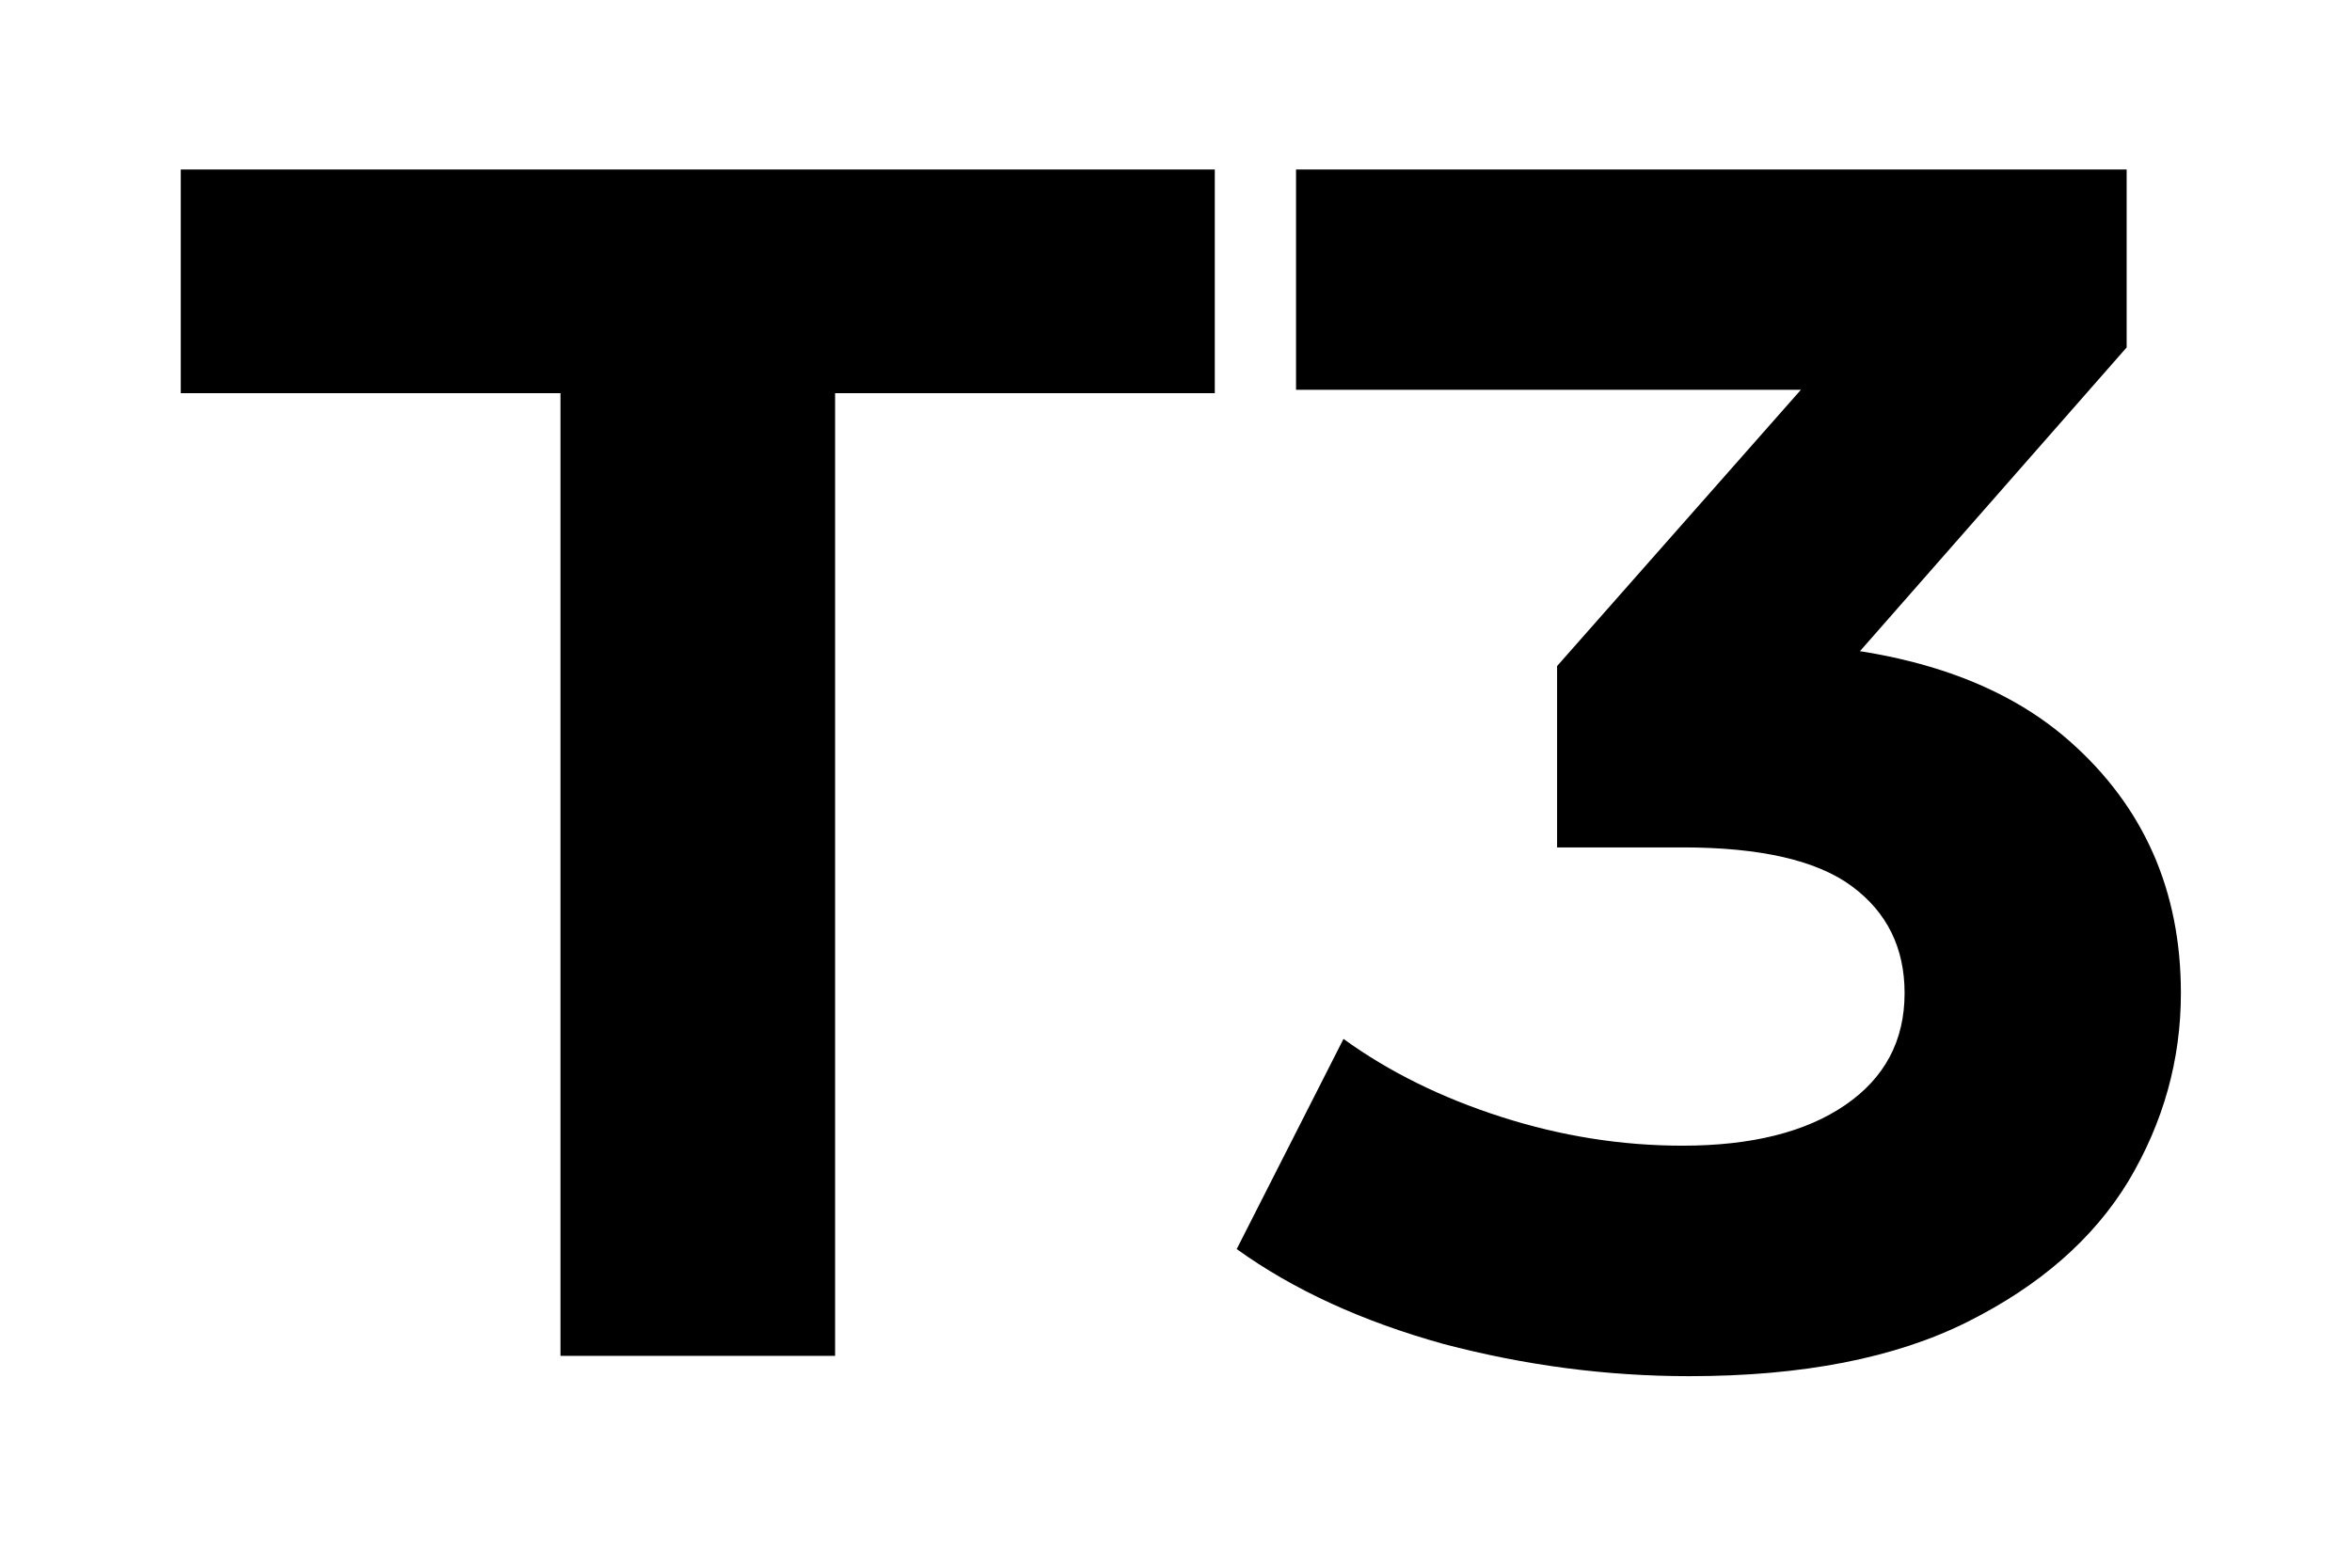
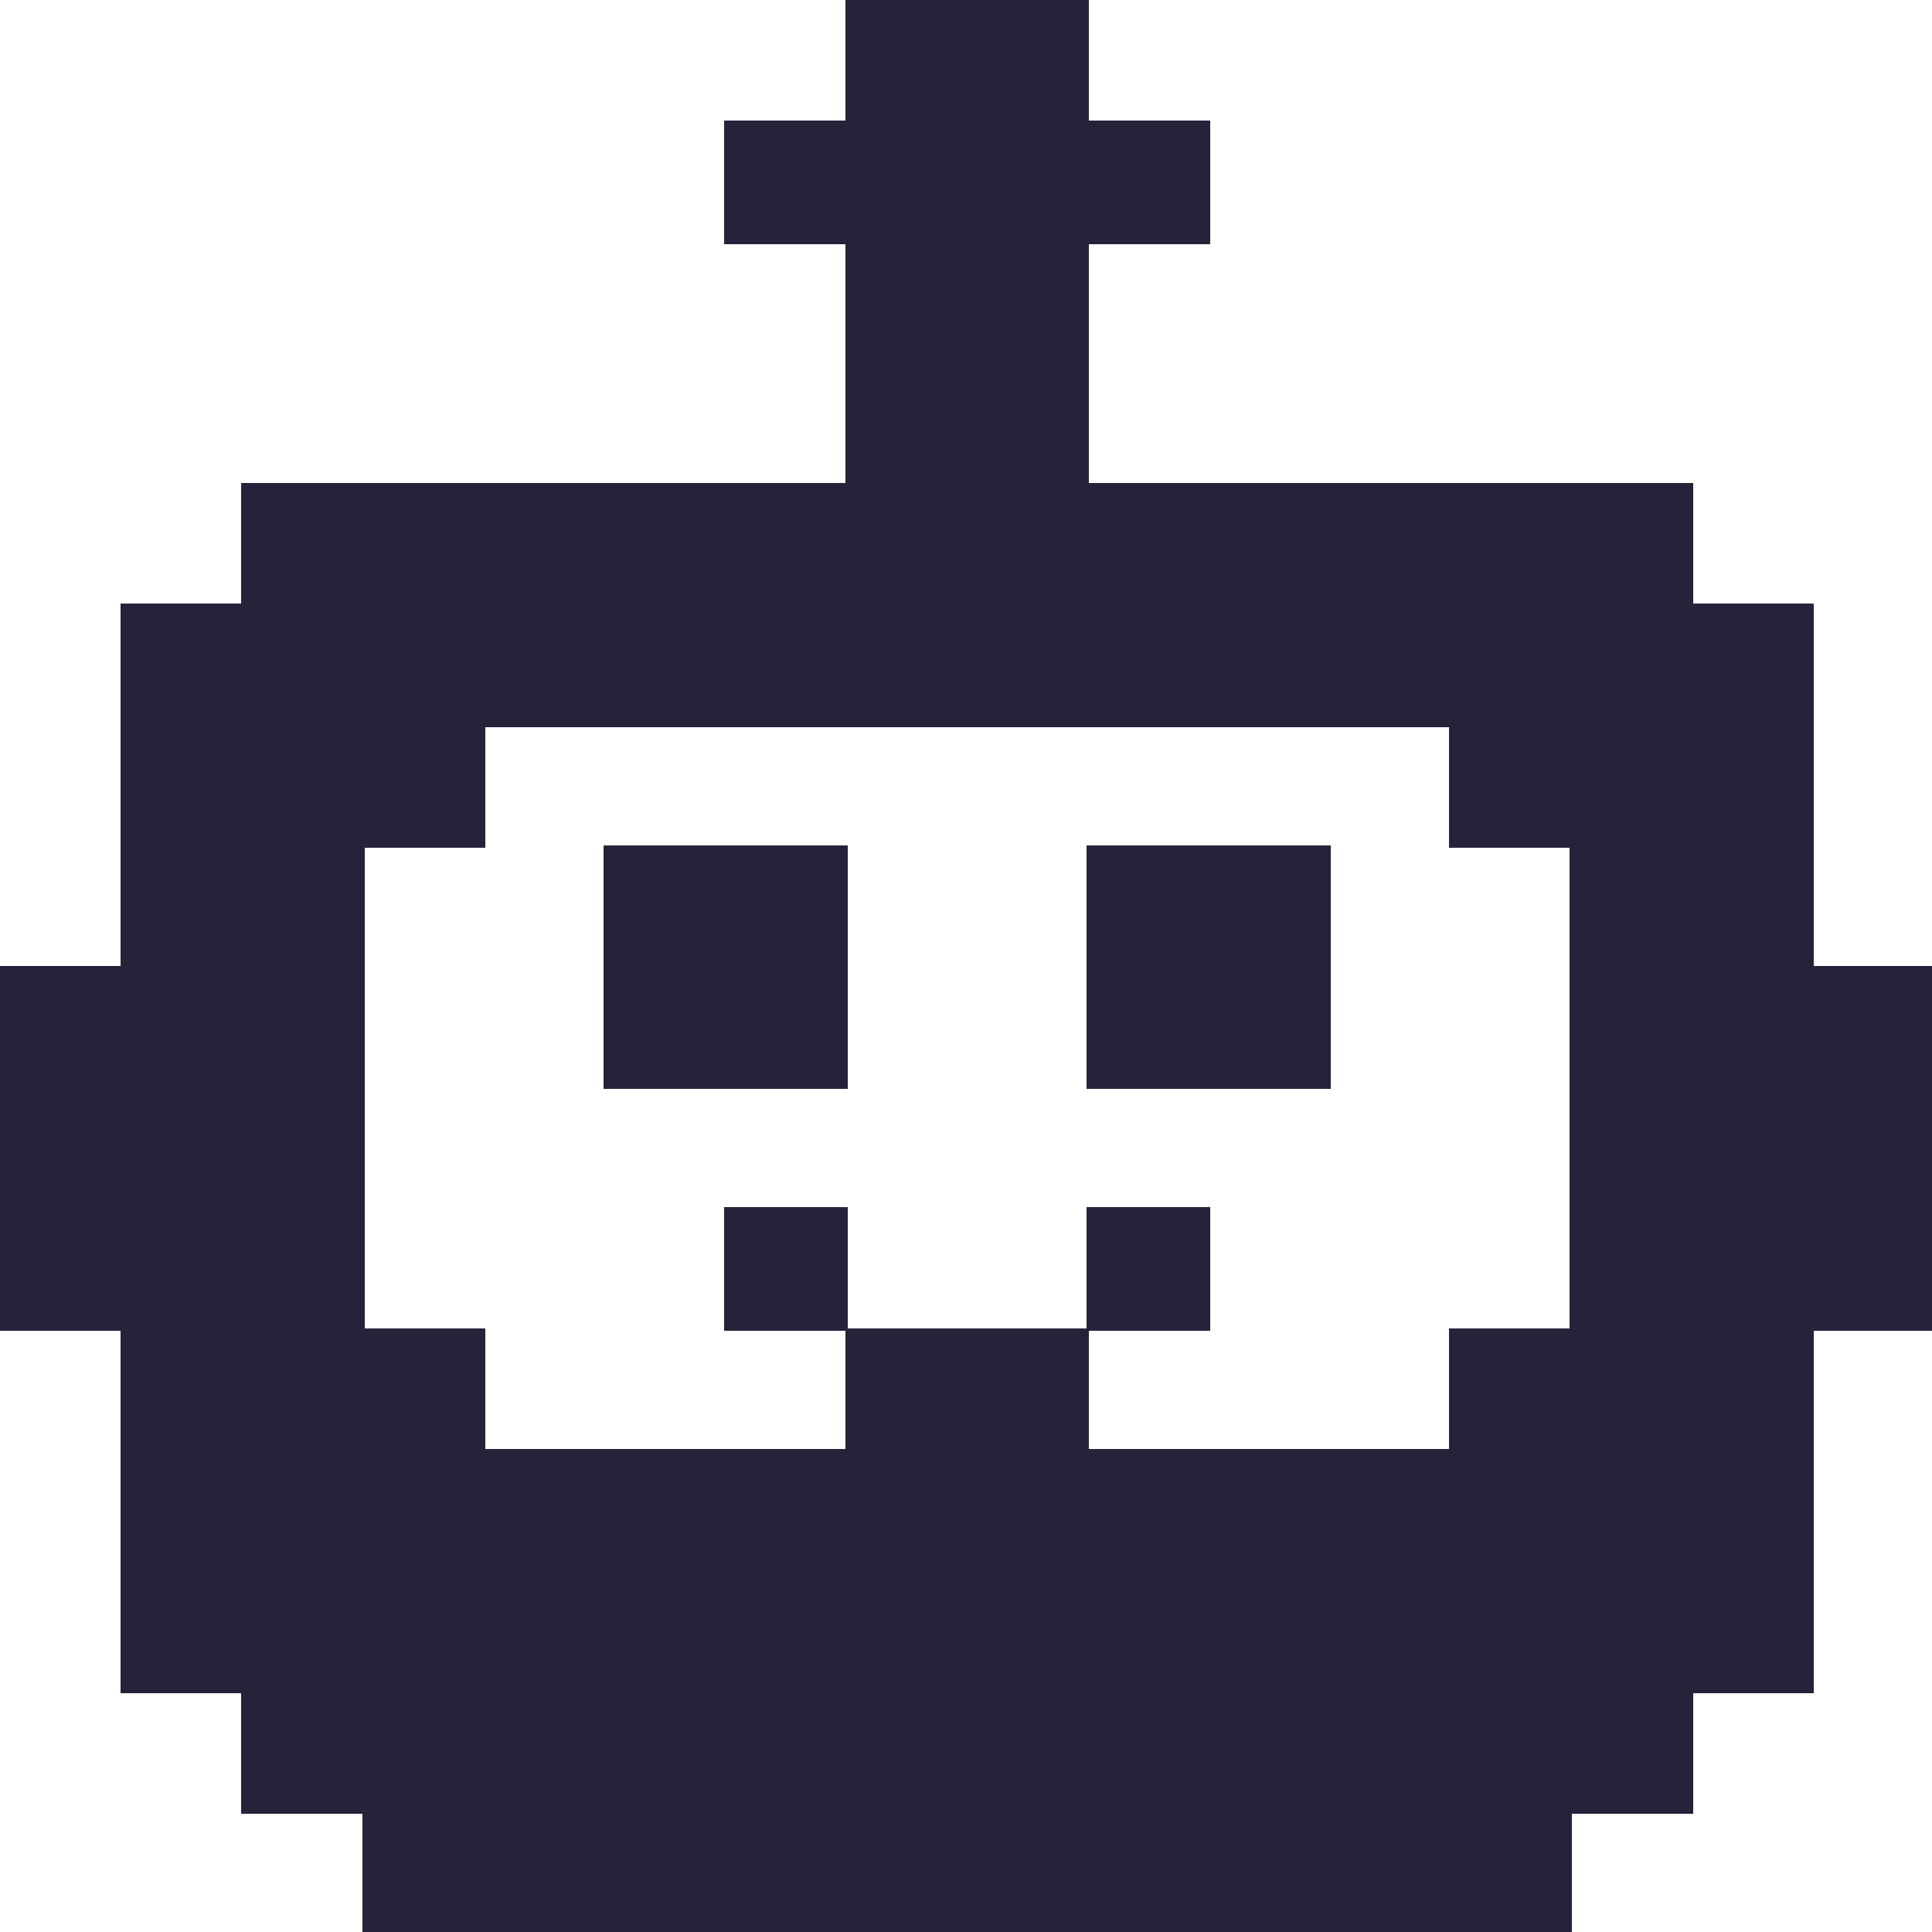
- <svg xmlns="http://www.w3.org/2000/svg" width="111" height="74" viewBox="7 29 111 74" fill="none">
-   <path d="M33.451 93V47.56H15.531V37H64.331V47.56H46.411V93H33.451ZM86.725 93.96C82.832 93.96 78.965 93.453 75.125 92.44C71.285 91.373 68.032 89.88 65.365 87.96L70.405 78.04C72.539 79.587 75.019 80.813 77.845 81.72C80.672 82.627 83.525 83.08 86.405 83.08C89.659 83.08 92.219 82.44 94.085 81.16C95.952 79.88 96.885 78.12 96.885 75.88C96.885 73.747 96.059 72.067 94.405 70.84C92.752 69.613 90.085 69 86.405 69H80.485V60.44L96.085 42.76L97.525 47.4H68.165V37H107.365V45.4L91.845 63.08L85.285 59.32H89.045C95.925 59.32 101.125 60.867 104.645 63.96C108.165 67.053 109.925 71.027 109.925 75.88C109.925 79.027 109.099 81.987 107.445 84.76C105.792 87.48 103.259 89.693 99.845 91.4C96.432 93.107 92.059 93.96 86.725 93.96Z" fill="black" />
+ <svg xmlns="http://www.w3.org/2000/svg" viewBox="0 0 16 16" shape-rendering="crispEdges">
+   <rect x="7" y="0" width="1.02" height="1.02" fill="#25223A" />
+   <rect x="8" y="0" width="1.02" height="1.02" fill="#25223A" />
+   <rect x="6" y="1" width="1.02" height="1.02" fill="#25223A" />
+   <rect x="7" y="1" width="1.02" height="1.02" fill="#25223A" />
+   <rect x="8" y="1" width="1.02" height="1.02" fill="#25223A" />
+   <rect x="9" y="1" width="1.02" height="1.02" fill="#25223A" />
+   <rect x="7" y="2" width="1.02" height="1.02" fill="#25223A" />
+   <rect x="8" y="2" width="1.02" height="1.02" fill="#25223A" />
+   <rect x="7" y="3" width="1.02" height="1.02" fill="#25223A" />
+   <rect x="8" y="3" width="1.02" height="1.02" fill="#25223A" />
+   <rect x="2" y="4" width="1.02" height="1.02" fill="#25223A" />
+   <rect x="3" y="4" width="1.02" height="1.02" fill="#25223A" />
+   <rect x="4" y="4" width="1.02" height="1.02" fill="#25223A" />
+   <rect x="5" y="4" width="1.02" height="1.02" fill="#25223A" />
+   <rect x="6" y="4" width="1.02" height="1.02" fill="#25223A" />
+   <rect x="7" y="4" width="1.02" height="1.02" fill="#25223A" />
+   <rect x="8" y="4" width="1.02" height="1.02" fill="#25223A" />
+   <rect x="9" y="4" width="1.02" height="1.02" fill="#25223A" />
+   <rect x="10" y="4" width="1.02" height="1.02" fill="#25223A" />
+   <rect x="11" y="4" width="1.02" height="1.02" fill="#25223A" />
+   <rect x="12" y="4" width="1.02" height="1.02" fill="#25223A" />
+   <rect x="13" y="4" width="1.02" height="1.02" fill="#25223A" />
+   <rect x="1" y="5" width="1.02" height="1.02" fill="#25223A" />
+   <rect x="2" y="5" width="1.02" height="1.02" fill="#25223A" />
+   <rect x="3" y="5" width="1.02" height="1.02" fill="#25223A" />
+   <rect x="4" y="5" width="1.02" height="1.02" fill="#25223A" />
+   <rect x="5" y="5" width="1.02" height="1.02" fill="#25223A" />
+   <rect x="6" y="5" width="1.02" height="1.02" fill="#25223A" />
+   <rect x="7" y="5" width="1.02" height="1.02" fill="#25223A" />
+   <rect x="8" y="5" width="1.02" height="1.02" fill="#25223A" />
+   <rect x="9" y="5" width="1.02" height="1.02" fill="#25223A" />
+   <rect x="10" y="5" width="1.02" height="1.02" fill="#25223A" />
+   <rect x="11" y="5" width="1.02" height="1.02" fill="#25223A" />
+   <rect x="12" y="5" width="1.02" height="1.02" fill="#25223A" />
+   <rect x="13" y="5" width="1.02" height="1.02" fill="#25223A" />
+   <rect x="14" y="5" width="1.02" height="1.02" fill="#25223A" />
+   <rect x="1" y="6" width="1.02" height="1.02" fill="#25223A" />
+   <rect x="2" y="6" width="1.02" height="1.02" fill="#25223A" />
+   <rect x="3" y="6" width="1.02" height="1.02" fill="#25223A" />
+   <rect x="12" y="6" width="1.02" height="1.02" fill="#25223A" />
+   <rect x="13" y="6" width="1.02" height="1.02" fill="#25223A" />
+   <rect x="14" y="6" width="1.02" height="1.02" fill="#25223A" />
+   <rect x="1" y="7" width="1.02" height="1.02" fill="#25223A" />
+   <rect x="2" y="7" width="1.02" height="1.02" fill="#25223A" />
+   <rect x="5" y="7" width="1.02" height="1.02" fill="#25223A" />
+   <rect x="6" y="7" width="1.02" height="1.02" fill="#25223A" />
+   <rect x="9" y="7" width="1.02" height="1.02" fill="#25223A" />
+   <rect x="10" y="7" width="1.02" height="1.02" fill="#25223A" />
+   <rect x="13" y="7" width="1.02" height="1.02" fill="#25223A" />
+   <rect x="14" y="7" width="1.02" height="1.02" fill="#25223A" />
+   <rect x="0" y="8" width="1.02" height="1.02" fill="#25223A" />
+   <rect x="1" y="8" width="1.02" height="1.02" fill="#25223A" />
+   <rect x="2" y="8" width="1.02" height="1.02" fill="#25223A" />
+   <rect x="5" y="8" width="1.02" height="1.02" fill="#25223A" />
+   <rect x="6" y="8" width="1.02" height="1.02" fill="#25223A" />
+   <rect x="9" y="8" width="1.02" height="1.02" fill="#25223A" />
+   <rect x="10" y="8" width="1.02" height="1.02" fill="#25223A" />
+   <rect x="13" y="8" width="1.02" height="1.02" fill="#25223A" />
+   <rect x="14" y="8" width="1.02" height="1.02" fill="#25223A" />
+   <rect x="15" y="8" width="1.02" height="1.02" fill="#25223A" />
+   <rect x="0" y="9" width="1.02" height="1.02" fill="#25223A" />
+   <rect x="1" y="9" width="1.02" height="1.02" fill="#25223A" />
+   <rect x="2" y="9" width="1.02" height="1.02" fill="#25223A" />
+   <rect x="13" y="9" width="1.02" height="1.02" fill="#25223A" />
+   <rect x="14" y="9" width="1.02" height="1.02" fill="#25223A" />
+   <rect x="15" y="9" width="1.02" height="1.02" fill="#25223A" />
+   <rect x="0" y="10" width="1.02" height="1.02" fill="#25223A" />
+   <rect x="1" y="10" width="1.02" height="1.02" fill="#25223A" />
+   <rect x="2" y="10" width="1.02" height="1.02" fill="#25223A" />
+   <rect x="6" y="10" width="1.02" height="1.02" fill="#25223A" />
+   <rect x="9" y="10" width="1.02" height="1.02" fill="#25223A" />
+   <rect x="13" y="10" width="1.02" height="1.02" fill="#25223A" />
+   <rect x="14" y="10" width="1.02" height="1.02" fill="#25223A" />
+   <rect x="15" y="10" width="1.02" height="1.02" fill="#25223A" />
+   <rect x="1" y="11" width="1.02" height="1.02" fill="#25223A" />
+   <rect x="2" y="11" width="1.02" height="1.02" fill="#25223A" />
+   <rect x="3" y="11" width="1.02" height="1.02" fill="#25223A" />
+   <rect x="7" y="11" width="1.02" height="1.02" fill="#25223A" />
+   <rect x="8" y="11" width="1.02" height="1.02" fill="#25223A" />
+   <rect x="12" y="11" width="1.02" height="1.02" fill="#25223A" />
+   <rect x="13" y="11" width="1.02" height="1.02" fill="#25223A" />
+   <rect x="14" y="11" width="1.02" height="1.02" fill="#25223A" />
+   <rect x="1" y="12" width="1.02" height="1.02" fill="#25223A" />
+   <rect x="2" y="12" width="1.02" height="1.02" fill="#25223A" />
+   <rect x="3" y="12" width="1.02" height="1.02" fill="#25223A" />
+   <rect x="4" y="12" width="1.02" height="1.02" fill="#25223A" />
+   <rect x="5" y="12" width="1.02" height="1.02" fill="#25223A" />
+   <rect x="6" y="12" width="1.02" height="1.02" fill="#25223A" />
+   <rect x="7" y="12" width="1.02" height="1.02" fill="#25223A" />
+   <rect x="8" y="12" width="1.02" height="1.02" fill="#25223A" />
+   <rect x="9" y="12" width="1.02" height="1.02" fill="#25223A" />
+   <rect x="10" y="12" width="1.02" height="1.02" fill="#25223A" />
+   <rect x="11" y="12" width="1.02" height="1.02" fill="#25223A" />
+   <rect x="12" y="12" width="1.02" height="1.02" fill="#25223A" />
+   <rect x="13" y="12" width="1.02" height="1.02" fill="#25223A" />
+   <rect x="14" y="12" width="1.02" height="1.02" fill="#25223A" />
+   <rect x="1" y="13" width="1.02" height="1.02" fill="#25223A" />
+   <rect x="2" y="13" width="1.02" height="1.02" fill="#25223A" />
+   <rect x="3" y="13" width="1.02" height="1.02" fill="#25223A" />
+   <rect x="4" y="13" width="1.02" height="1.02" fill="#25223A" />
+   <rect x="5" y="13" width="1.02" height="1.02" fill="#25223A" />
+   <rect x="6" y="13" width="1.02" height="1.02" fill="#25223A" />
+   <rect x="7" y="13" width="1.02" height="1.02" fill="#25223A" />
+   <rect x="8" y="13" width="1.02" height="1.02" fill="#25223A" />
+   <rect x="9" y="13" width="1.02" height="1.02" fill="#25223A" />
+   <rect x="10" y="13" width="1.02" height="1.02" fill="#25223A" />
+   <rect x="11" y="13" width="1.02" height="1.02" fill="#25223A" />
+   <rect x="12" y="13" width="1.02" height="1.02" fill="#25223A" />
+   <rect x="13" y="13" width="1.02" height="1.02" fill="#25223A" />
+   <rect x="14" y="13" width="1.02" height="1.02" fill="#25223A" />
+   <rect x="2" y="14" width="1.02" height="1.02" fill="#25223A" />
+   <rect x="3" y="14" width="1.02" height="1.02" fill="#25223A" />
+   <rect x="4" y="14" width="1.02" height="1.02" fill="#25223A" />
+   <rect x="5" y="14" width="1.02" height="1.02" fill="#25223A" />
+   <rect x="6" y="14" width="1.02" height="1.02" fill="#25223A" />
+   <rect x="7" y="14" width="1.02" height="1.02" fill="#25223A" />
+   <rect x="8" y="14" width="1.02" height="1.02" fill="#25223A" />
+   <rect x="9" y="14" width="1.02" height="1.02" fill="#25223A" />
+   <rect x="10" y="14" width="1.02" height="1.02" fill="#25223A" />
+   <rect x="11" y="14" width="1.02" height="1.02" fill="#25223A" />
+   <rect x="12" y="14" width="1.02" height="1.02" fill="#25223A" />
+   <rect x="13" y="14" width="1.02" height="1.02" fill="#25223A" />
+   <rect x="3" y="15" width="1.02" height="1.02" fill="#25223A" />
+   <rect x="4" y="15" width="1.02" height="1.02" fill="#25223A" />
+   <rect x="5" y="15" width="1.02" height="1.02" fill="#25223A" />
+   <rect x="6" y="15" width="1.02" height="1.02" fill="#25223A" />
+   <rect x="7" y="15" width="1.02" height="1.02" fill="#25223A" />
+   <rect x="8" y="15" width="1.02" height="1.02" fill="#25223A" />
+   <rect x="9" y="15" width="1.02" height="1.02" fill="#25223A" />
+   <rect x="10" y="15" width="1.02" height="1.02" fill="#25223A" />
+   <rect x="11" y="15" width="1.02" height="1.02" fill="#25223A" />
+   <rect x="12" y="15" width="1.02" height="1.02" fill="#25223A" />
</svg>
